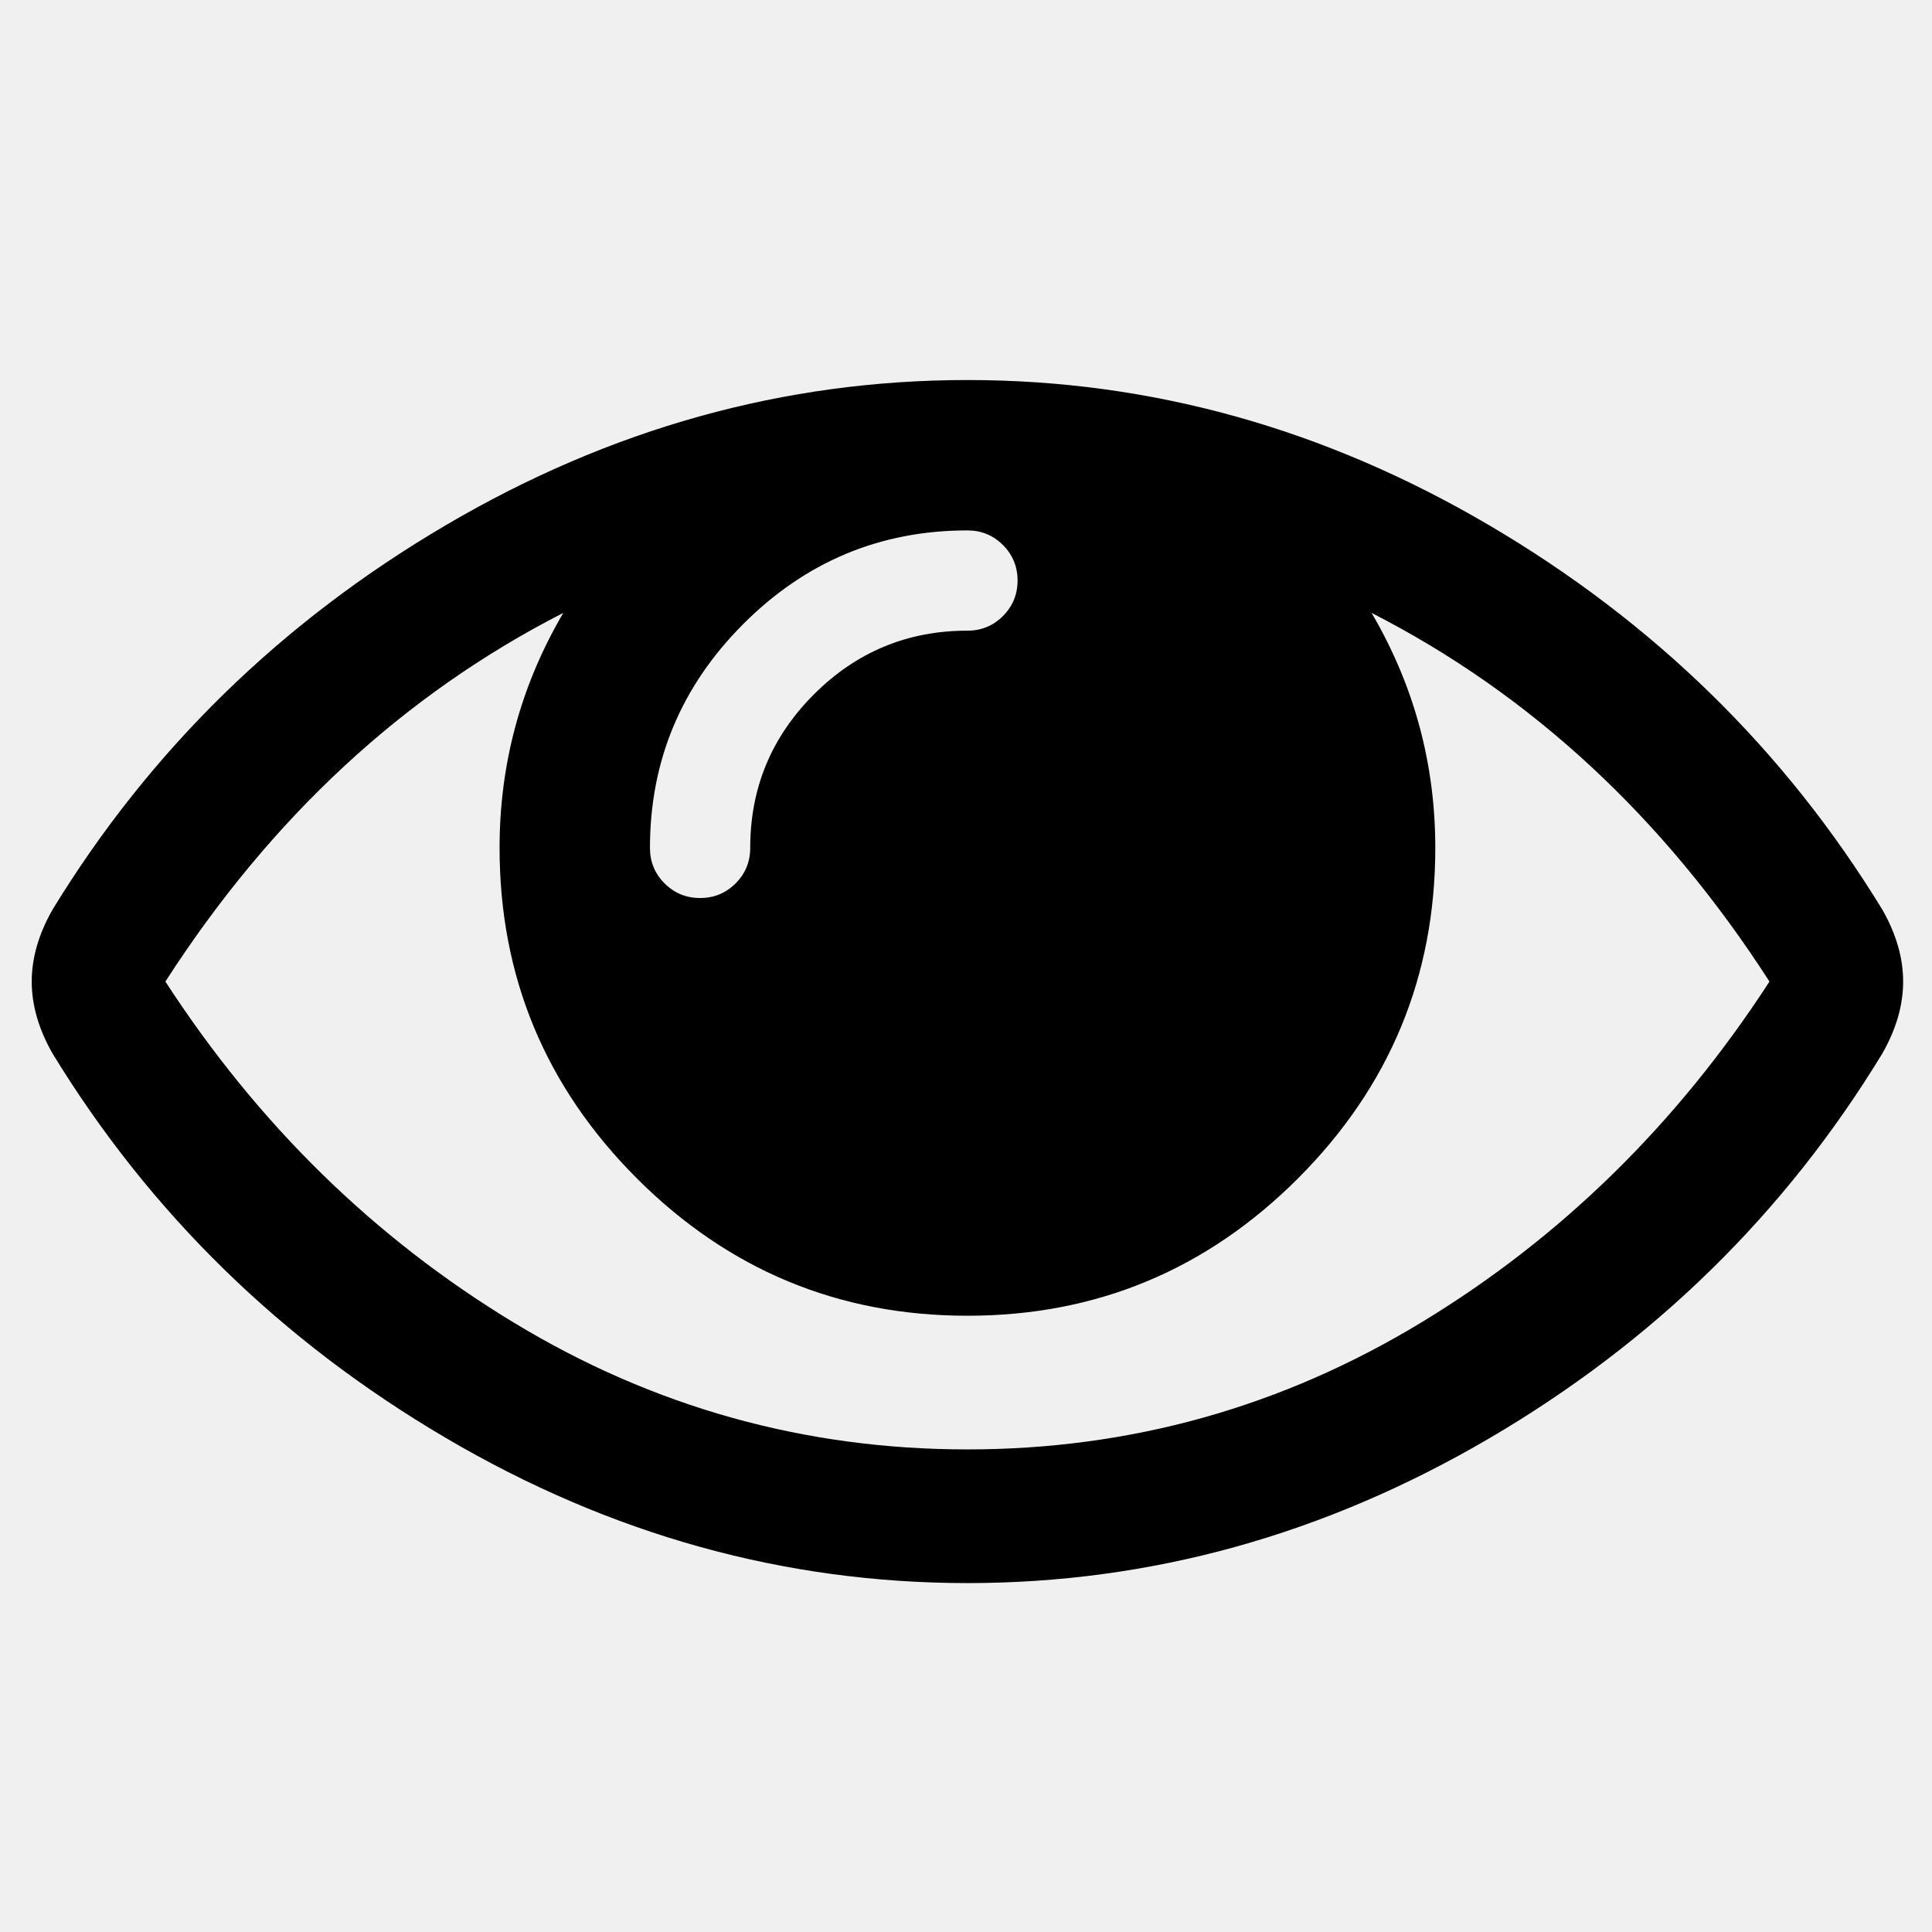
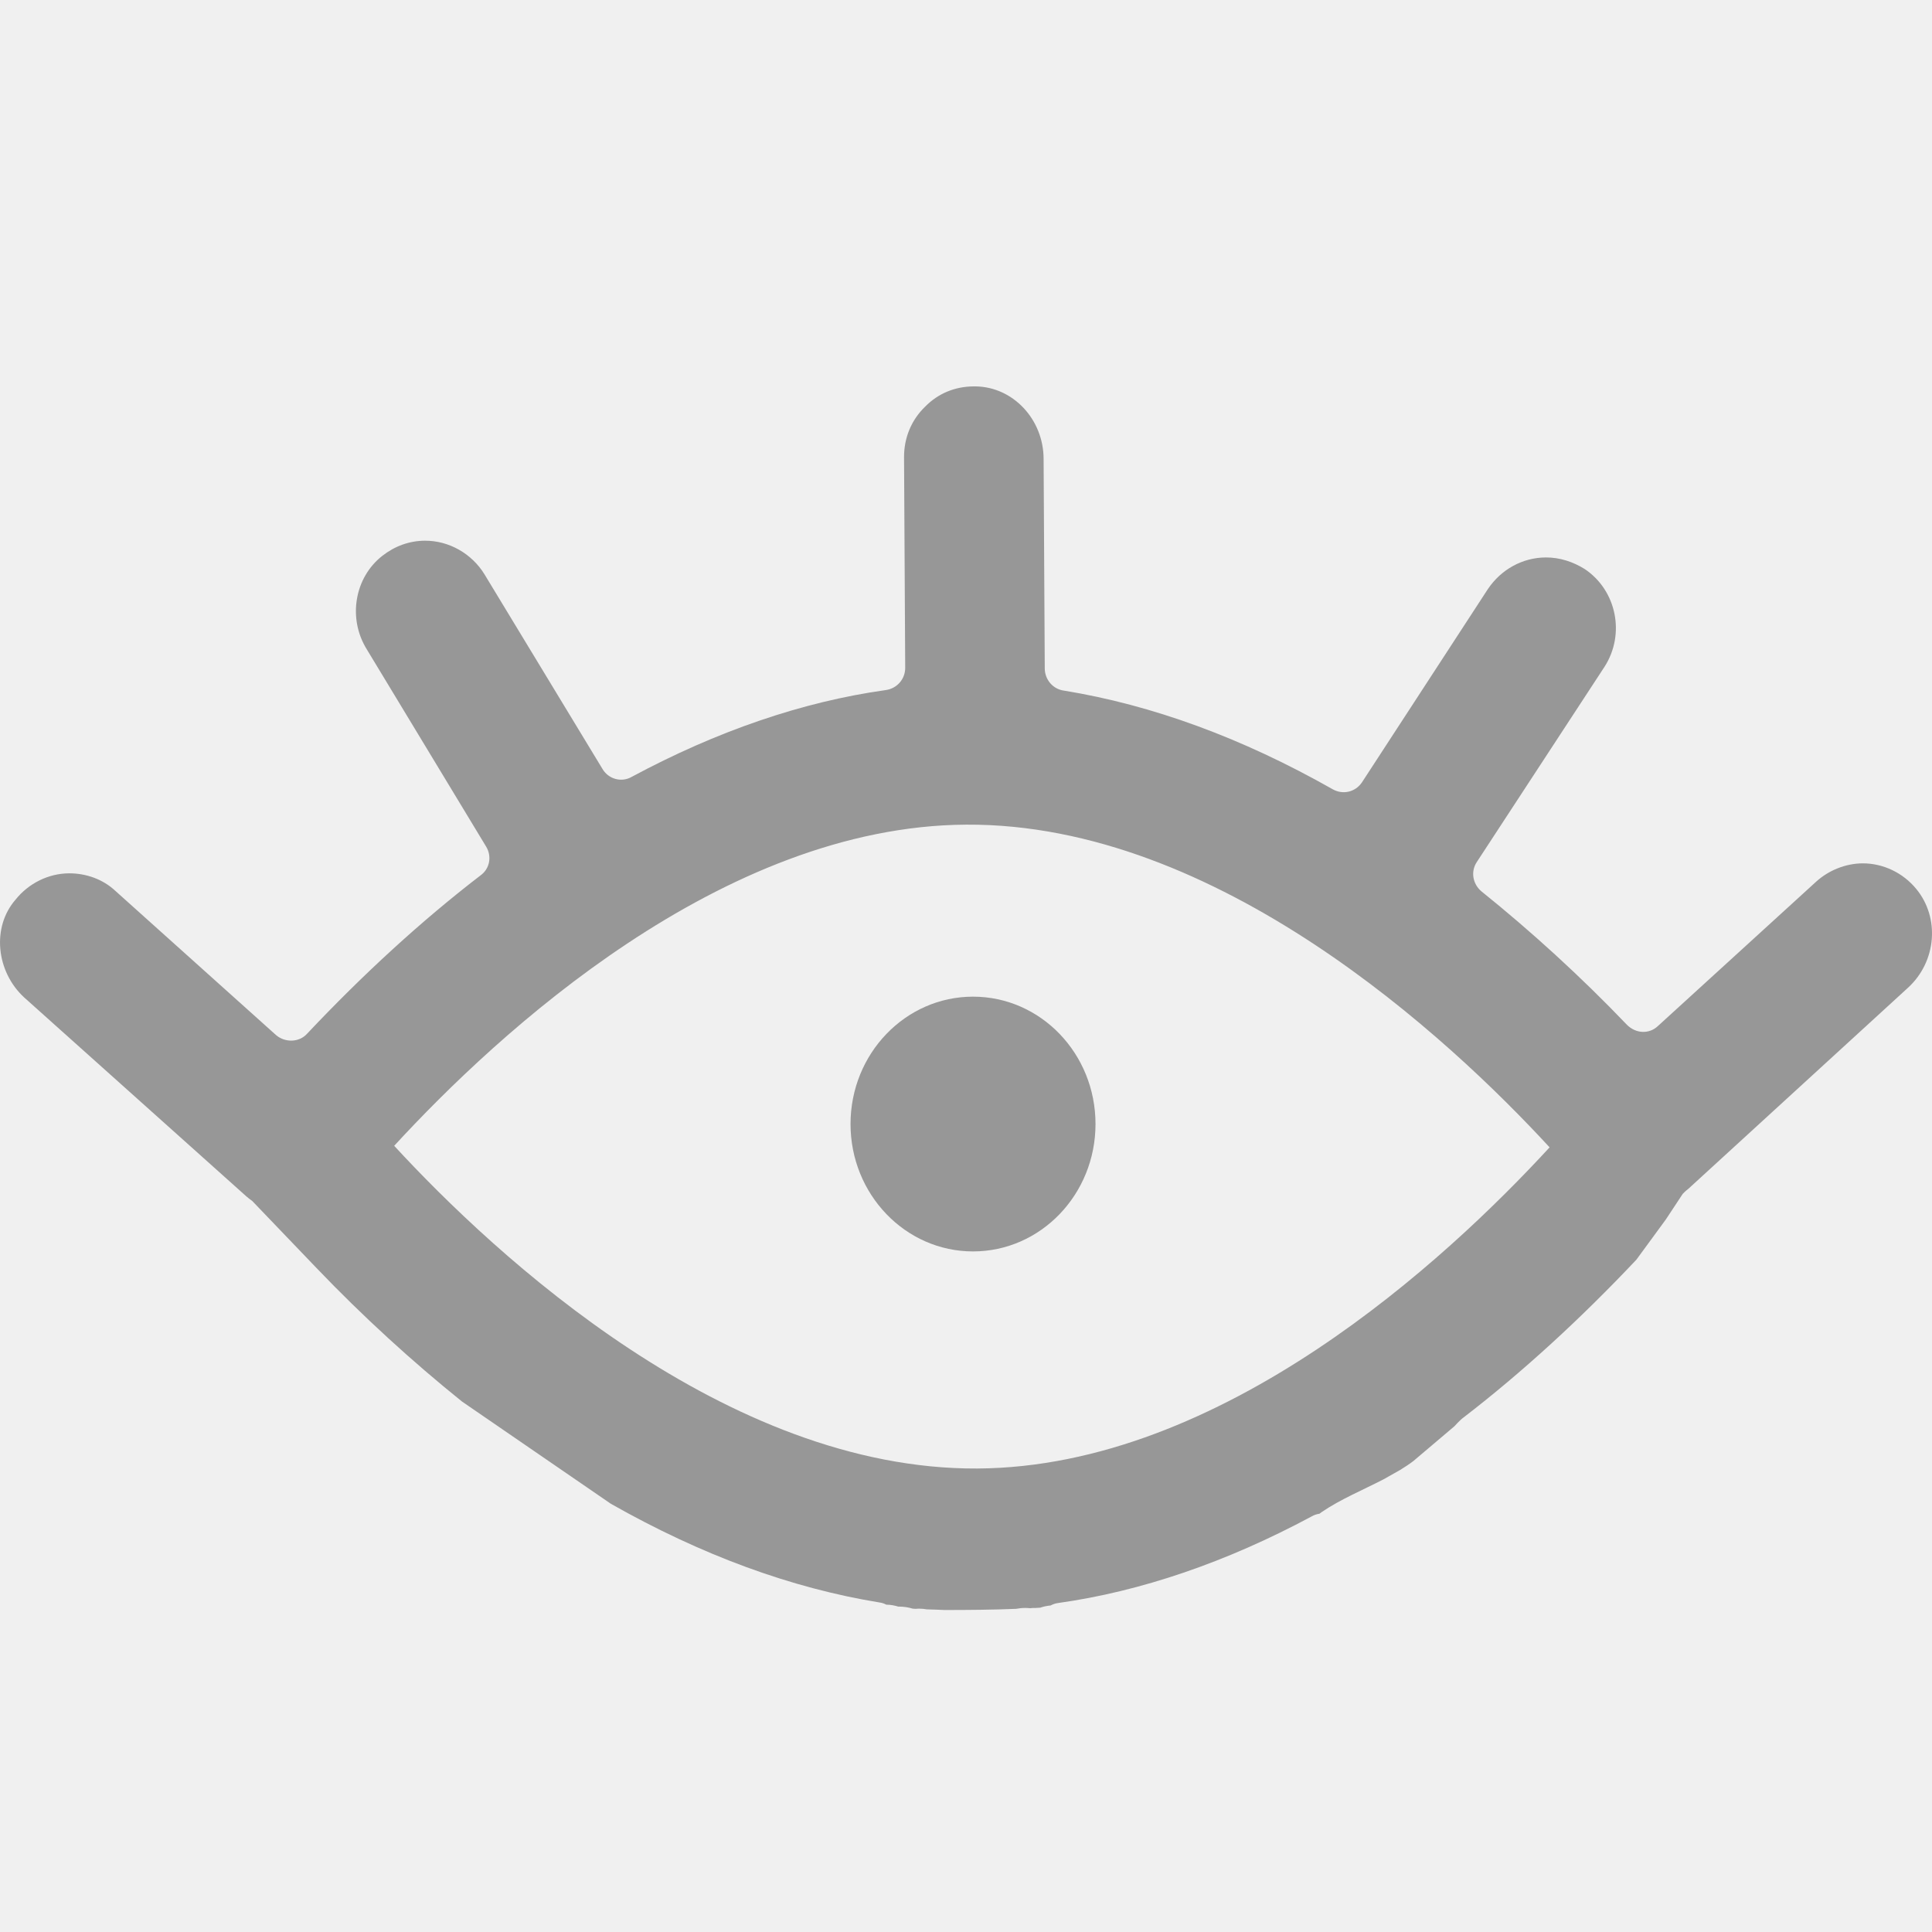
- <svg xmlns="http://www.w3.org/2000/svg" viewBox="0 -256 1850 1850" id="svg2" version="1.1" width="100%" height="100%">
-   <g transform="matrix(1,0,0,-1,30.37288,1259.898)" id="g4">
-     <path d="m 1664,576 q -152,236 -381,353 61,-104 61,-225 0,-185 -131.5,-316.5 Q 1081,256 896,256 711,256 579.5,387.5 448,519 448,704 448,825 509,929 280,812 128,576 261,371 461.5,249.5 662,128 896,128 1130,128 1330.5,249.5 1531,371 1664,576 z M 944,960 q 0,20 -14,34 -14,14 -34,14 -125,0 -214.5,-89.5 Q 592,829 592,704 q 0,-20 14,-34 14,-14 34,-14 20,0 34,14 14,14 14,34 0,86 61,147 61,61 147,61 20,0 34,14 14,14 14,34 z m 848,-384 q 0,-34 -20,-69 Q 1632,277 1395.5,138.5 1159,0 896,0 633,0 396.5,139 160,278 20,507 0,542 0,576 q 0,34 20,69 140,229 376.5,368 236.5,139 499.5,139 263,0 499.5,-139 236.5,-139 376.5,-368 20,-35 20,-69 z" id="path6" />
+ <svg xmlns="http://www.w3.org/2000/svg" xmlns:xlink="http://www.w3.org/1999/xlink" width="30px" height="30px" viewBox="0 0 30 30" version="1.1">
+   <defs>
+     <polygon id="path-1" points="0 0 29.719 0 29.719 29.714 0 29.714" />
+   </defs>
+   <g id="Icone-/-V1-/-Desactivé-/-oeil-ouvert" stroke="none" stroke-width="1" fill="none" fill-rule="evenodd">
+     <g id="Group-3">
+       <mask id="mask-2" fill="white">
+         <use xlink:href="#path-1" />
+       </mask>
+       <g id="Clip-2" />
+     </g>
+     <g id="Group" transform="translate(0, 6)" fill="#979797">
+       <path d="M15.174,16.803 C11.275,16.823 7.695,13.5 6.121,11.792 C7.733,10.039 11.208,6.826 15.005,6.805 C18.906,6.783 22.489,10.109 24.062,11.816 C22.45,13.568 18.973,16.783 15.174,16.803 M4.916,13.691 C5.639,14.447 6.406,15.145 7.174,15.763 L9.486,17.351 C10.893,18.149 12.287,18.66 13.656,18.883 C13.695,18.888 13.73,18.9 13.762,18.917 C13.831,18.918 13.893,18.93 13.951,18.948 C13.952,18.948 13.954,18.947 13.955,18.947 C14.035,18.947 14.107,18.959 14.172,18.979 C14.187,18.981 14.202,18.981 14.217,18.982 C14.234,18.98 14.251,18.979 14.268,18.979 C14.312,18.979 14.353,18.983 14.392,18.99 C14.482,18.993 14.573,18.995 14.665,19 C15.04,19 15.407,18.997 15.776,18.982 C15.821,18.974 15.867,18.968 15.917,18.968 C15.944,18.968 15.97,18.97 15.995,18.972 C16.018,18.97 16.04,18.968 16.063,18.968 C16.065,18.968 16.066,18.969 16.068,18.969 C16.096,18.967 16.124,18.966 16.153,18.964 C16.202,18.947 16.255,18.935 16.313,18.93 C16.348,18.912 16.386,18.897 16.428,18.892 C17.716,18.712 19.048,18.256 20.367,17.547 C20.406,17.524 20.447,17.511 20.489,17.505 C20.499,17.498 20.508,17.49 20.519,17.482 C20.82,17.277 21.162,17.138 21.487,16.969 L21.742,16.825 C21.812,16.782 21.882,16.736 21.948,16.686 L22.584,16.147 C22.584,16.147 22.674,16.047 22.72,16.015 C23.64,15.308 24.548,14.474 25.41,13.56 L25.867,12.936 L26.129,12.539 C26.129,12.539 26.178,12.487 26.212,12.464 L29.628,9.337 C30.071,8.931 30.124,8.252 29.757,7.805 C29.55,7.552 29.241,7.405 28.922,7.406 C28.66,7.408 28.398,7.513 28.205,7.687 L25.742,9.934 C25.606,10.061 25.401,10.051 25.263,9.913 C24.541,9.158 23.773,8.46 23.005,7.842 C22.868,7.728 22.832,7.532 22.934,7.382 L24.914,4.355 C25.242,3.846 25.101,3.168 24.609,2.837 C24.426,2.723 24.22,2.655 24.003,2.656 C23.638,2.658 23.309,2.844 23.105,3.145 L21.148,6.149 C21.046,6.299 20.853,6.346 20.693,6.255 C19.286,5.457 17.891,4.947 16.522,4.724 C16.35,4.702 16.224,4.553 16.223,4.38 L16.205,1.122 C16.202,0.512 15.732,0.008 15.15,0 C15.138,0 15.127,0 15.116,0 C14.831,0.002 14.569,0.107 14.365,0.315 C14.149,0.524 14.037,0.801 14.038,1.1 L14.056,4.369 C14.057,4.542 13.932,4.692 13.75,4.716 C12.462,4.896 11.13,5.353 9.811,6.062 C9.652,6.155 9.447,6.099 9.354,5.938 L7.525,2.921 C7.329,2.599 6.974,2.394 6.598,2.396 C6.358,2.397 6.131,2.479 5.938,2.63 C5.506,2.966 5.396,3.6 5.695,4.082 L7.548,7.145 C7.64,7.295 7.607,7.491 7.459,7.595 C6.539,8.302 5.631,9.136 4.769,10.051 C4.645,10.189 4.428,10.191 4.29,10.076 L1.792,7.834 C1.597,7.651 1.334,7.56 1.072,7.561 C0.753,7.563 0.445,7.715 0.242,7.969 C-0.132,8.397 -0.06,9.087 0.375,9.488 L3.825,12.577 C3.854,12.602 3.886,12.627 3.918,12.65" id="Fill-1" />
+       <path d="M17.011,11.454 C17.011,12.546 16.16,13.432 15.109,13.432 C14.059,13.432 13.207,12.546 13.207,11.454 C13.207,10.361 14.059,9.476 15.109,9.476 C16.16,9.476 17.011,10.361 17.011,11.454" id="Fill-4" />
+     </g>
  </g>
</svg>
